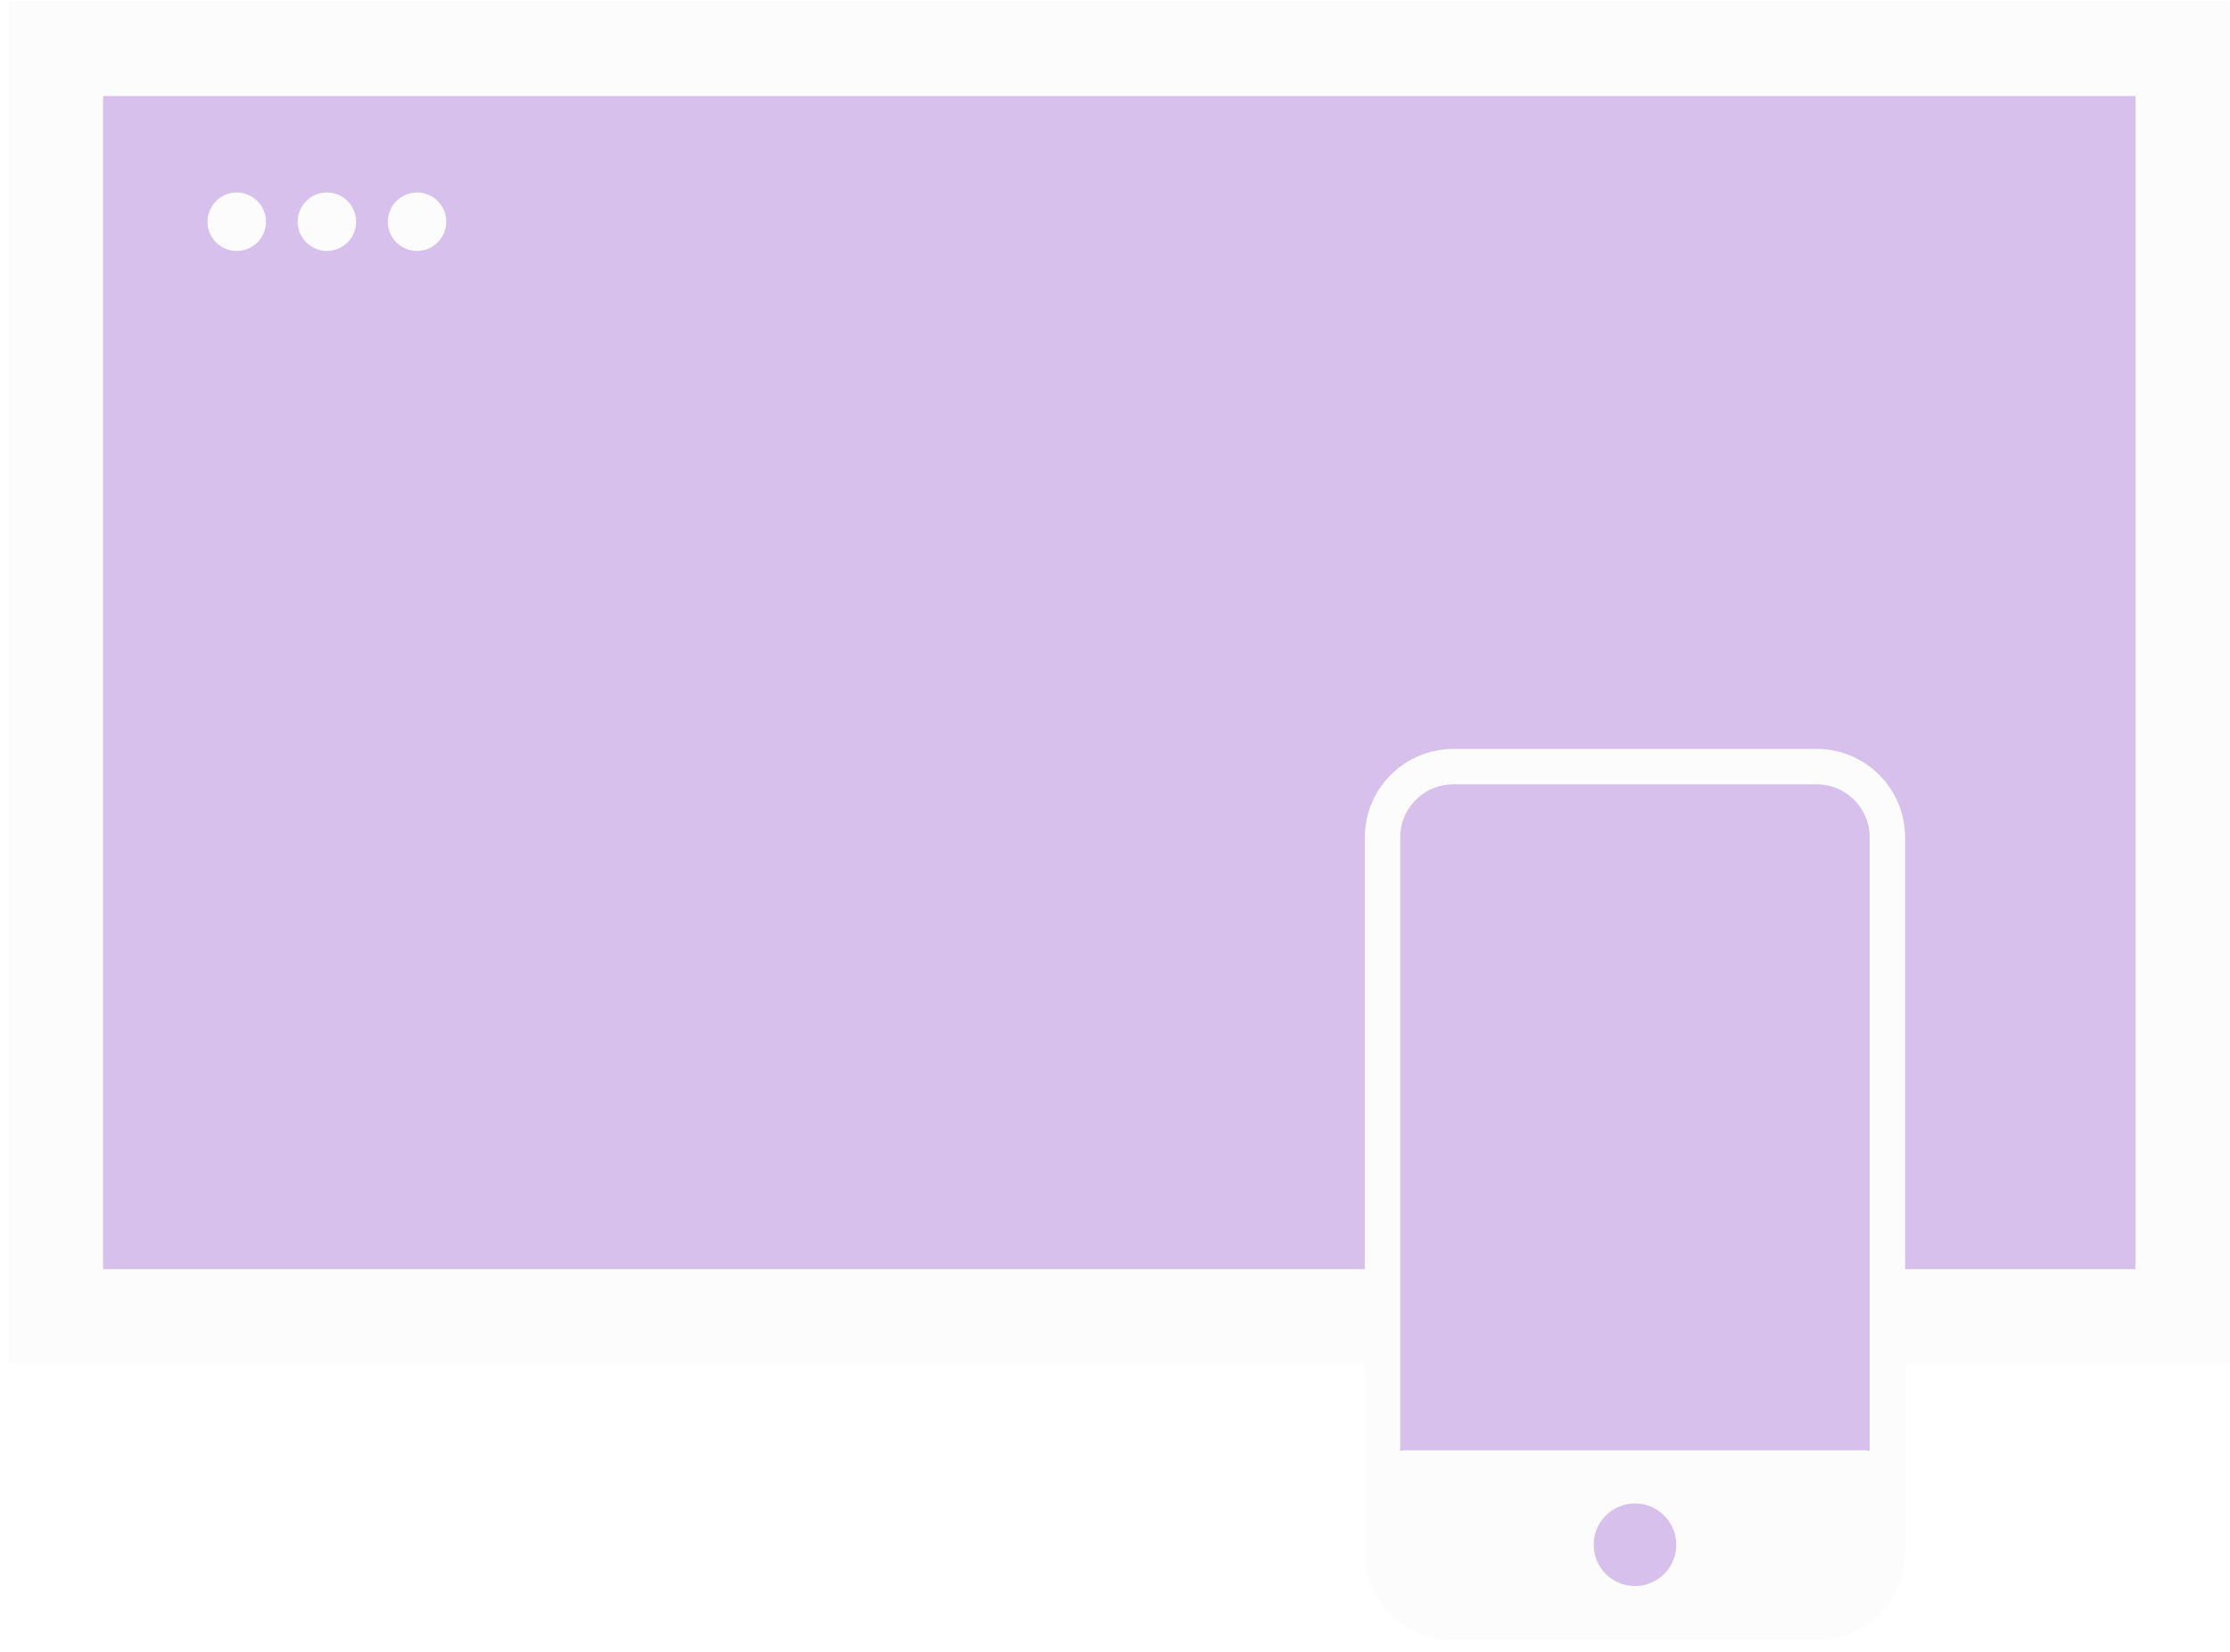
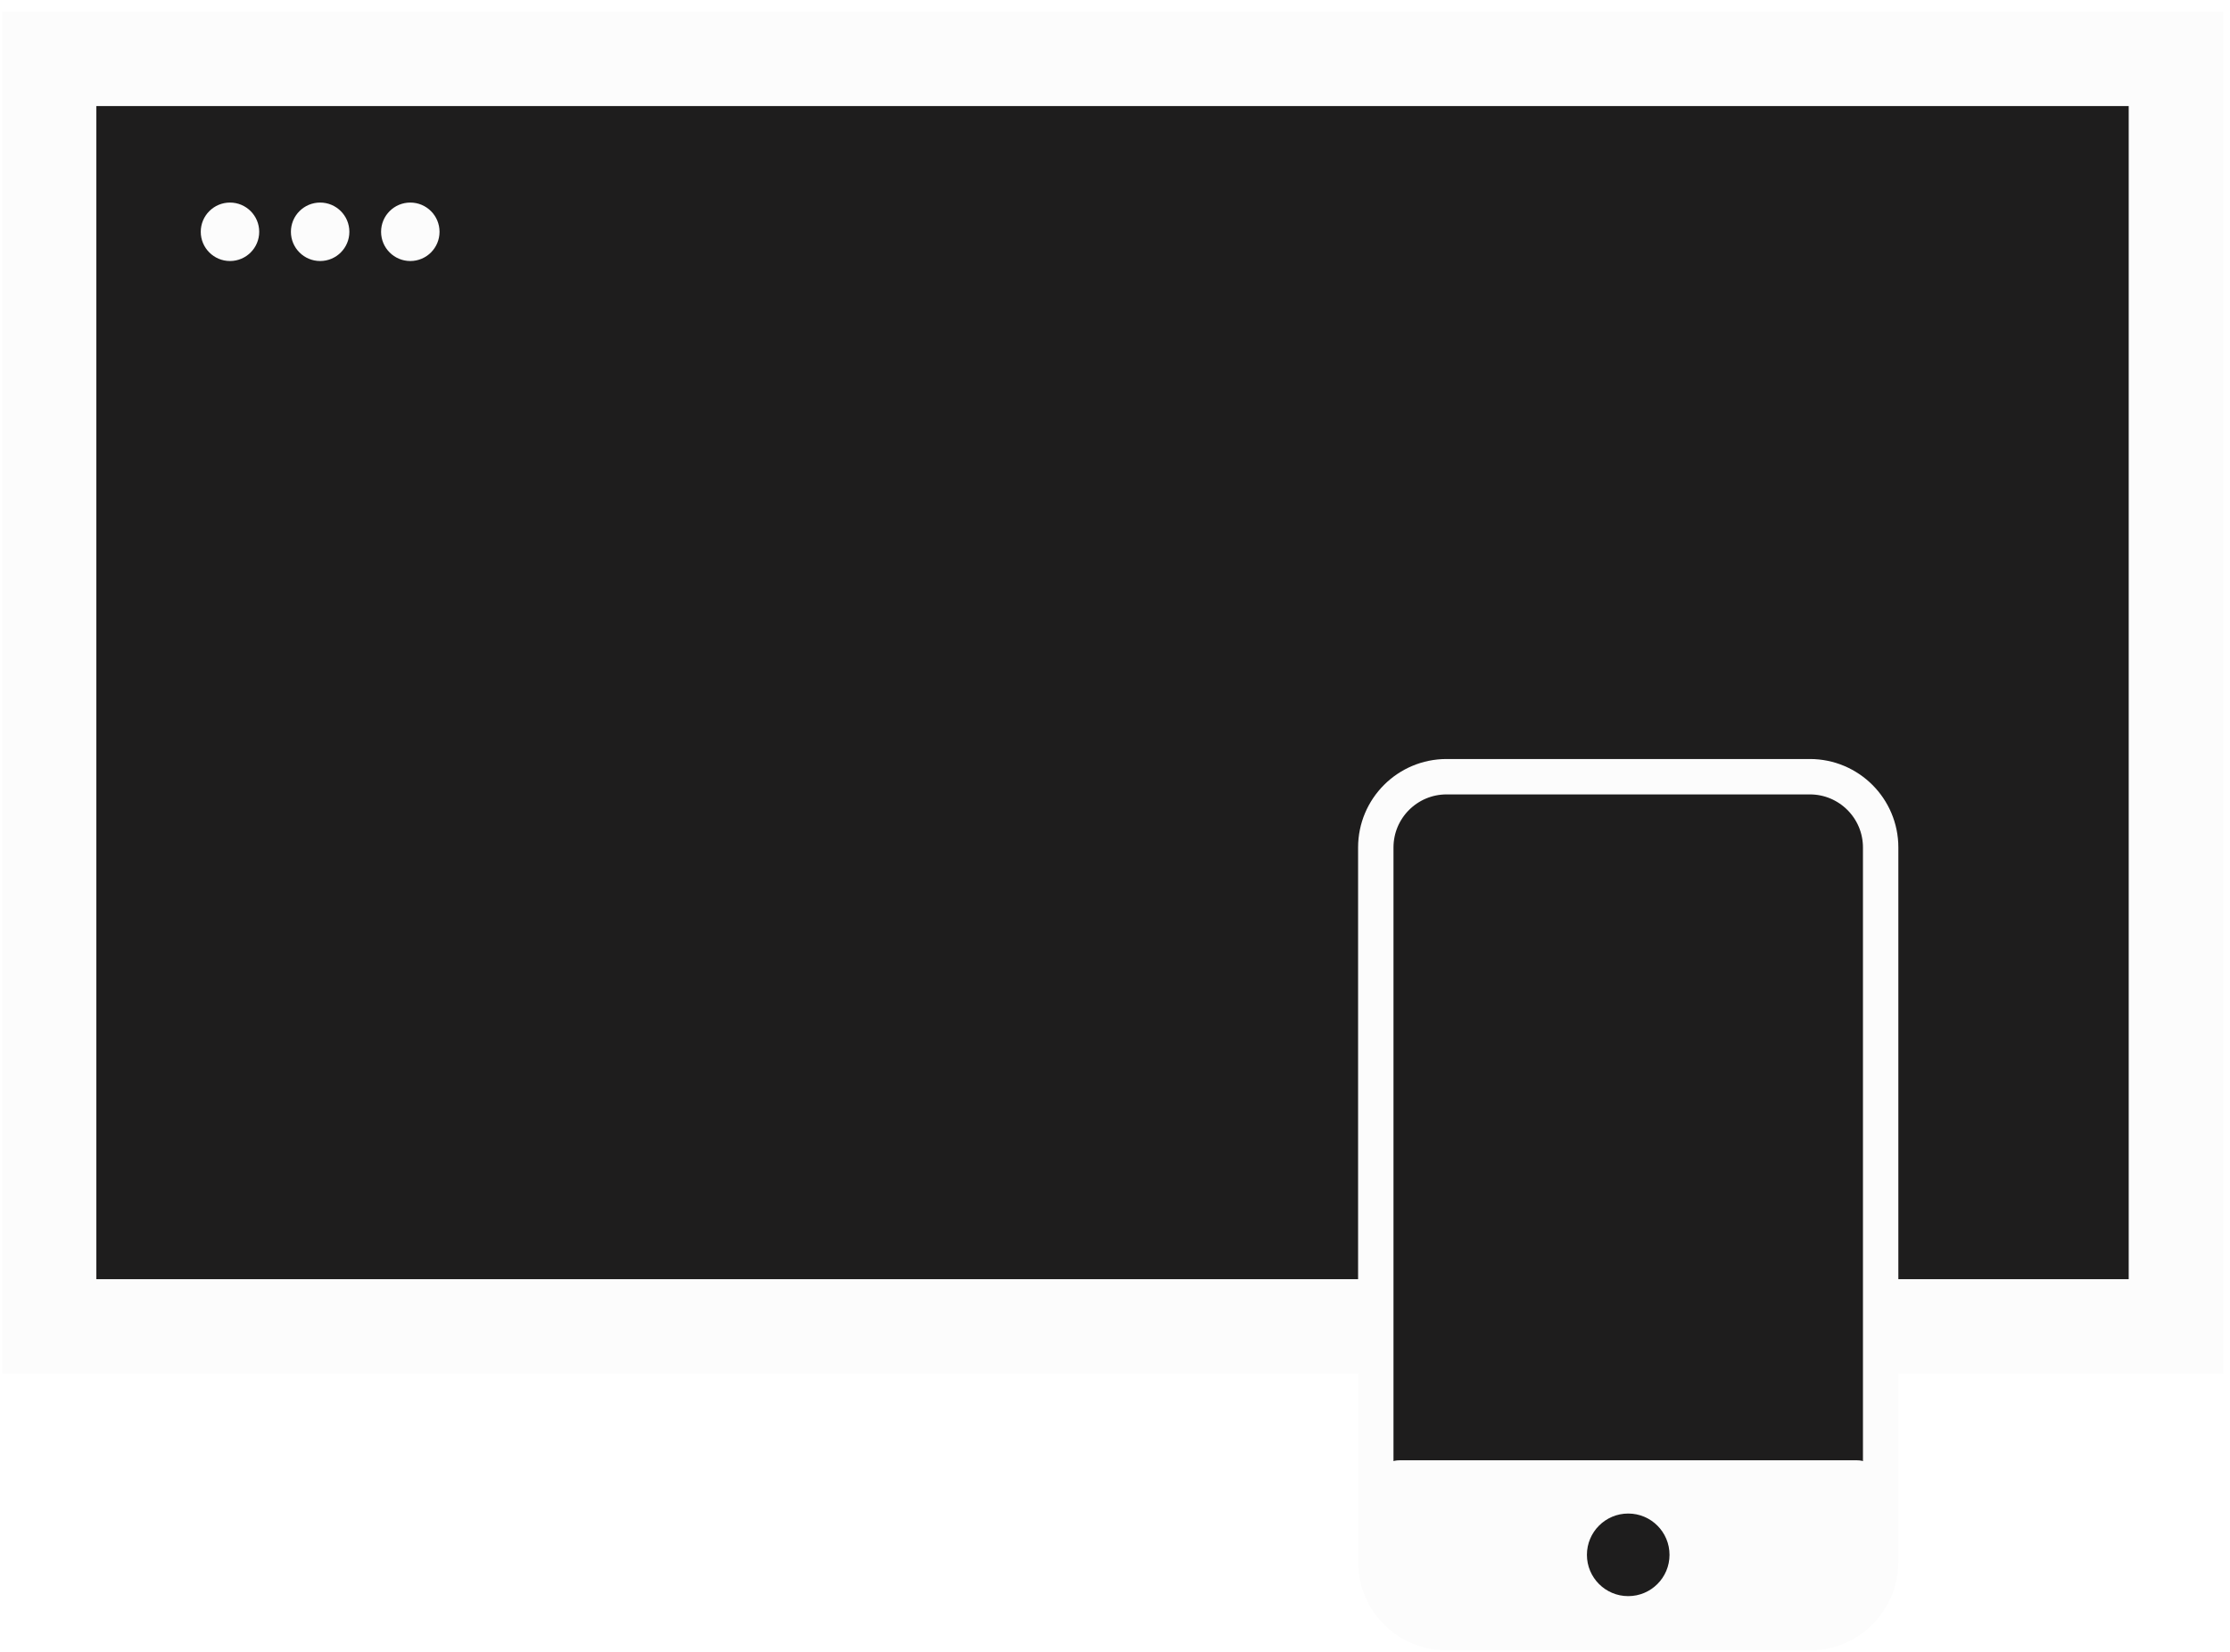
<svg xmlns="http://www.w3.org/2000/svg" width="189" height="140" viewBox="0 0 189 140" fill="none">
-   <rect x="4.738" y="4.135" width="180.249" height="107.425" fill="#D8C0ED" stroke="#FCFCFC" stroke-width="8" />
-   <circle cx="20.065" cy="18.791" r="2.477" fill="#FCFCFC" />
-   <circle cx="27.705" cy="18.791" r="2.477" fill="#FCFCFC" />
-   <circle cx="35.347" cy="18.791" r="2.477" fill="#FCFCFC" />
-   <rect x="117.175" y="64.974" width="42.789" height="72.544" rx="6" fill="#D8C0ED" stroke="#FCFCFC" stroke-width="3" stroke-linejoin="round" />
-   <rect x="117.175" y="122.911" width="42.789" height="13.912" rx="2" fill="#FCFCFC" />
-   <circle cx="138.569" cy="130.923" r="3.5" fill="#D8C0ED" />
+   <rect x="4.166" y="4.989" width="180.249" height="107.425" fill="#1E1D1D" stroke="#FCFCFC" stroke-width="8" />
+   <circle cx="19.492" cy="19.645" r="2.477" fill="#FCFCFC" />
+   <circle cx="27.133" cy="19.645" r="2.477" fill="#FCFCFC" />
+   <circle cx="34.775" cy="19.645" r="2.477" fill="#FCFCFC" />
+   <rect x="116.603" y="65.828" width="42.789" height="72.544" rx="6" fill="#1E1D1D" stroke="#FCFCFC" stroke-width="3" stroke-linejoin="round" />
+   <rect x="116.603" y="123.764" width="42.789" height="13.912" rx="2" fill="#FCFCFC" />
+   <circle cx="137.997" cy="131.776" r="3.5" fill="#1E1D1D" />
</svg>
